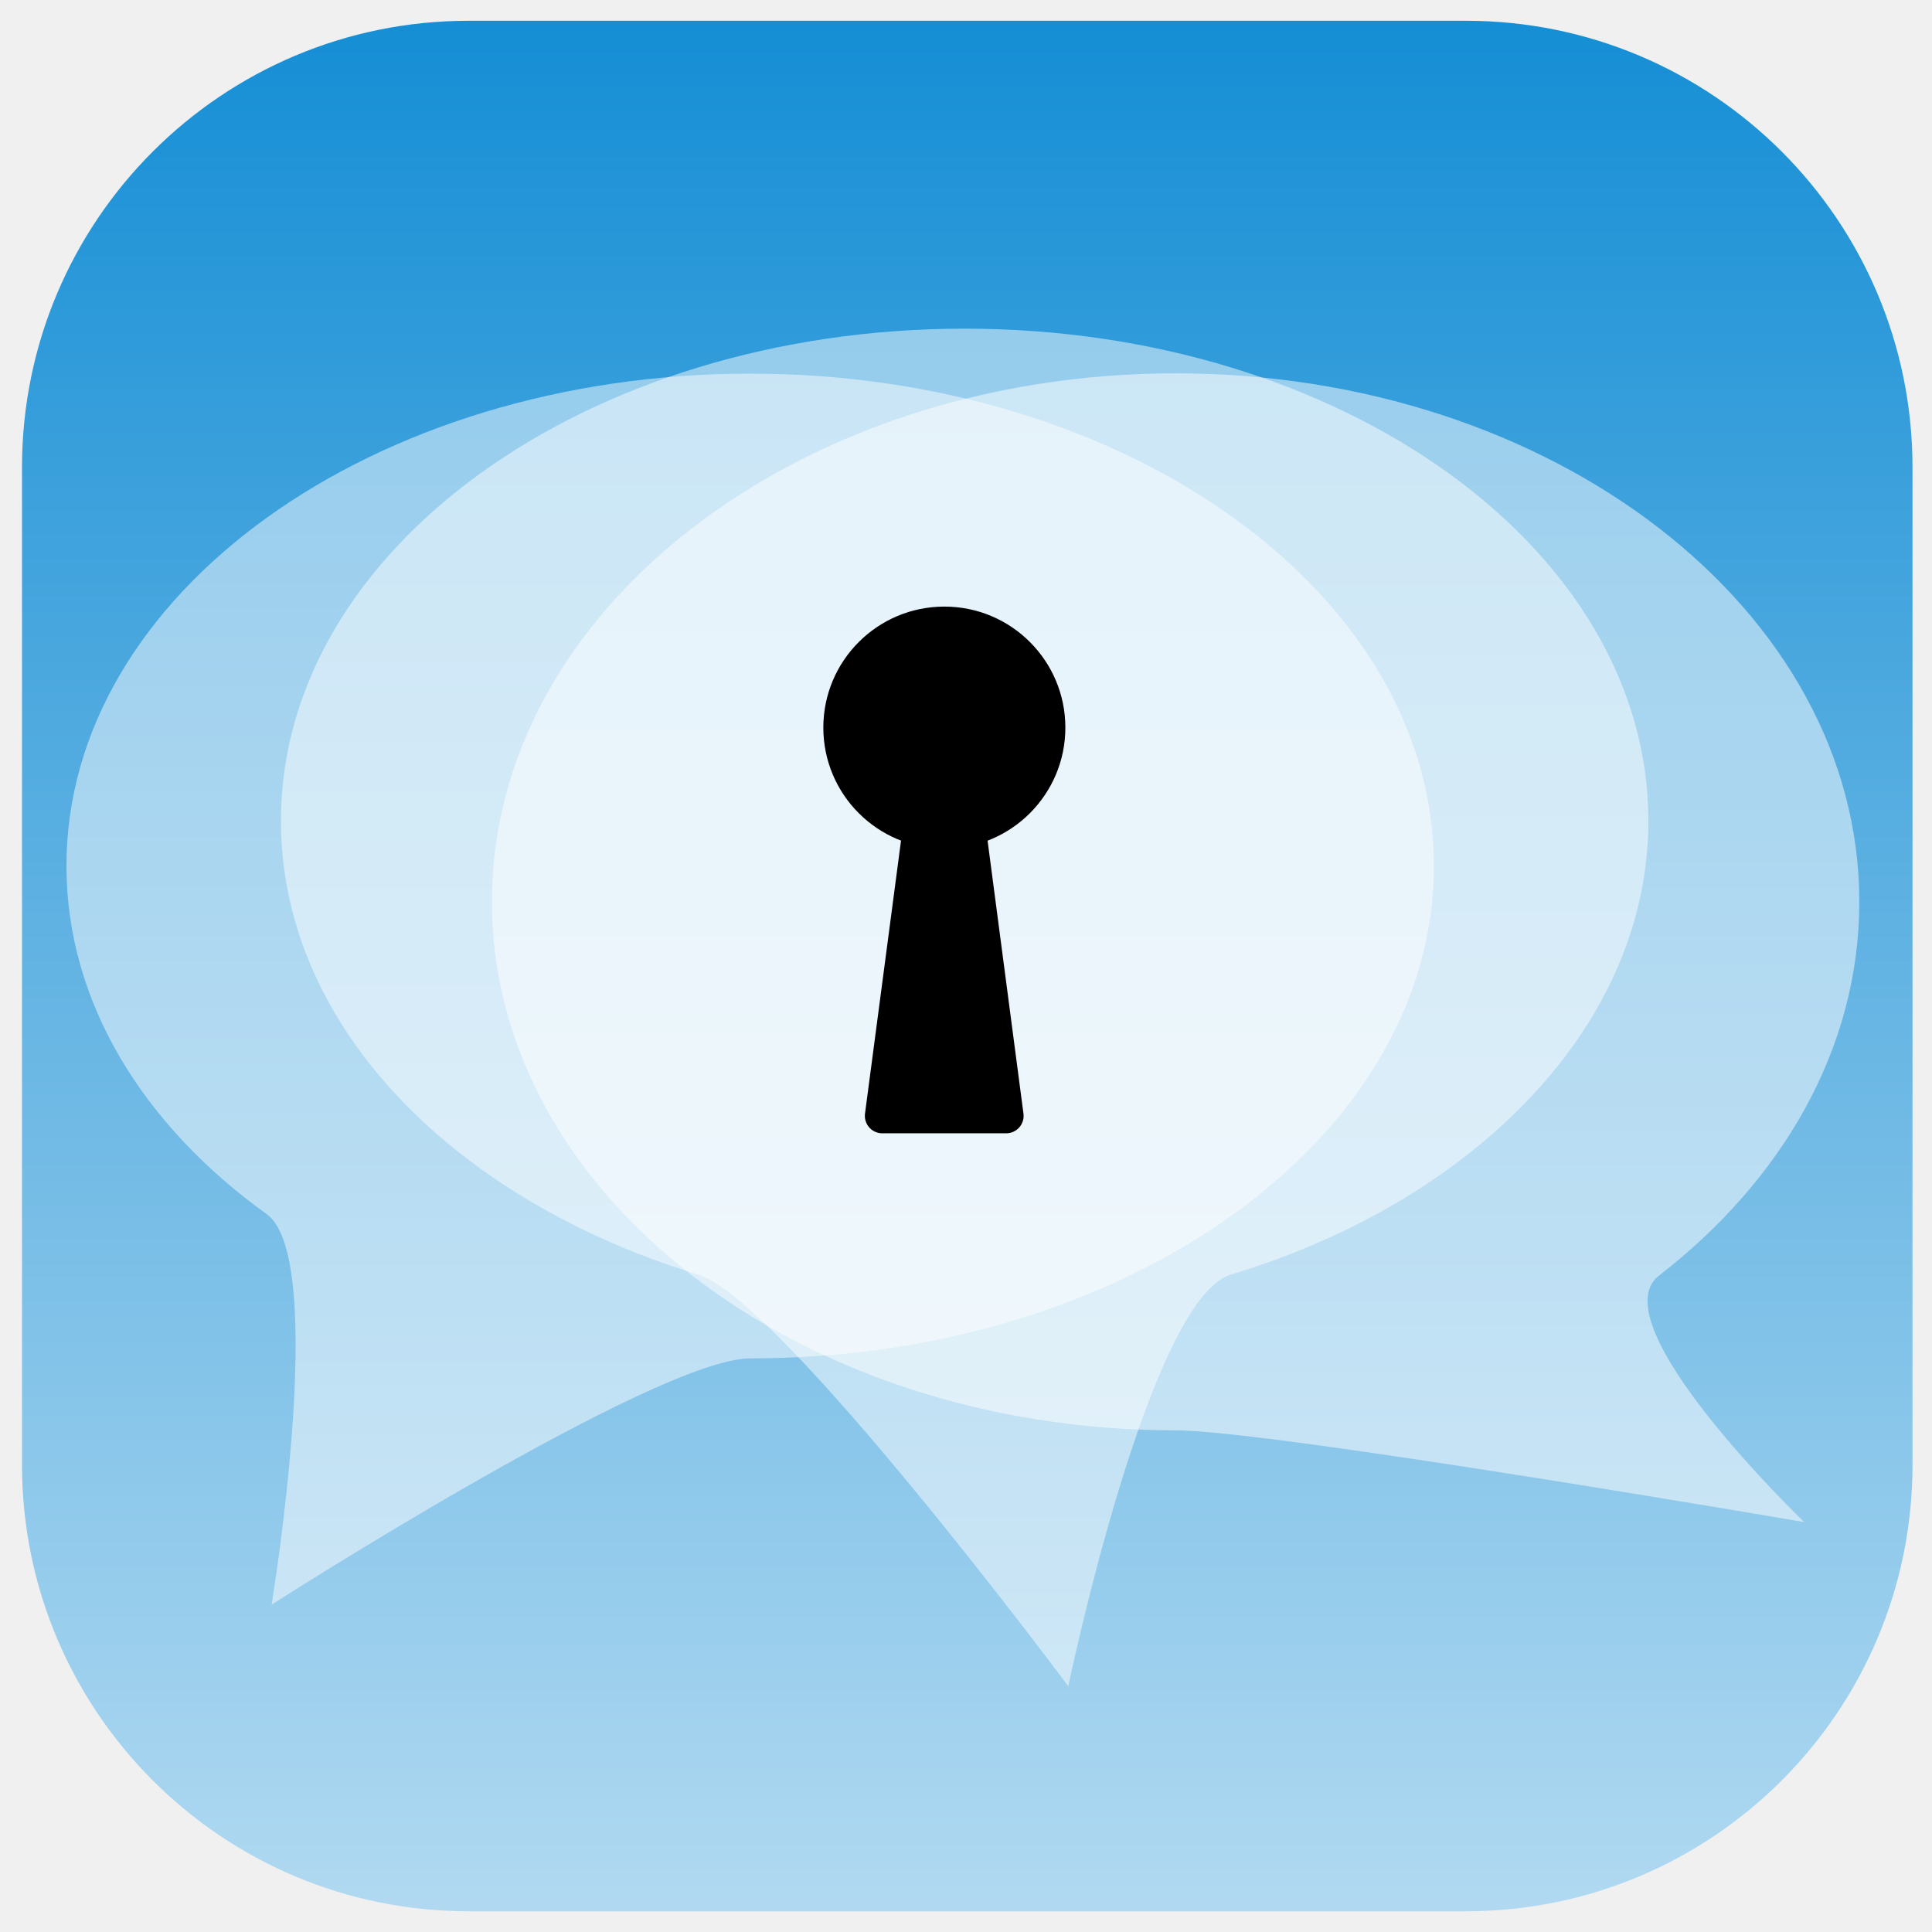
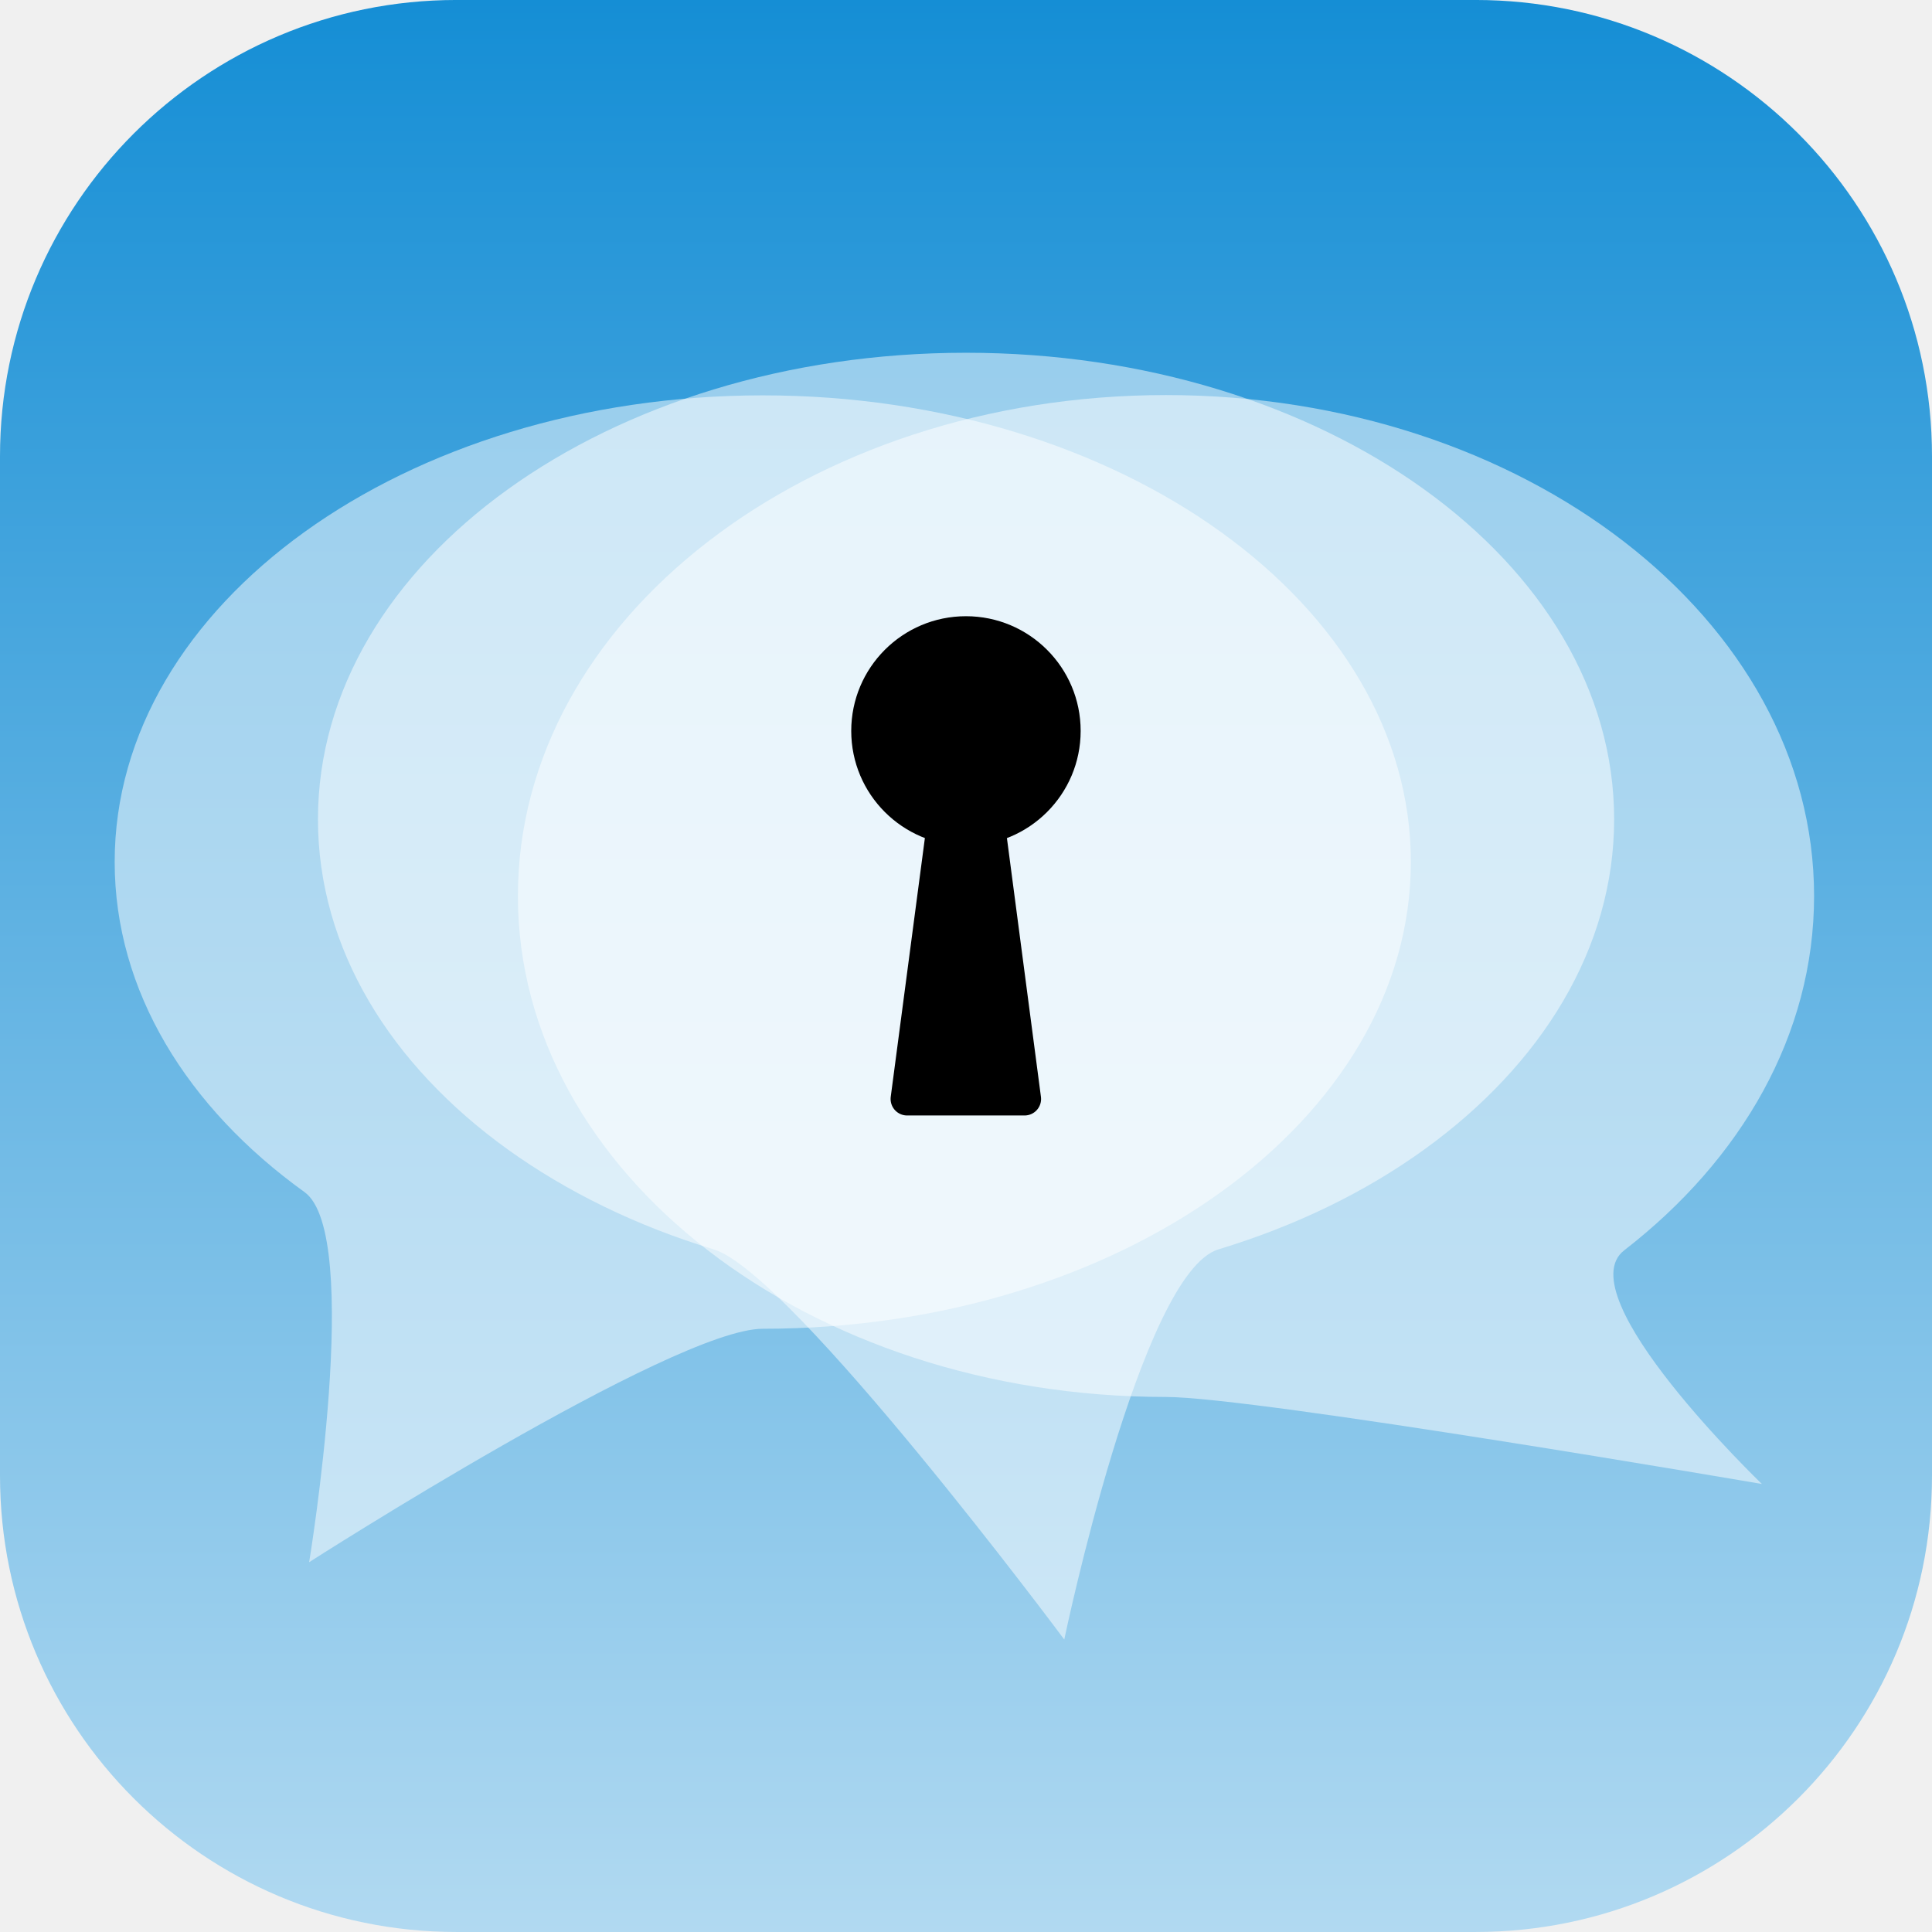
- <svg xmlns="http://www.w3.org/2000/svg" xmlns:xlink="http://www.w3.org/1999/xlink" width="64" height="64" viewBox="0 0 16.933 16.933" version="1.1" id="svg1426">
-   <defs id="defs1420">
-     <linearGradient xlink:href="#linearGradient823" id="linearGradient825" x1="2.117" y1="292.767" x2="2.117" y2="299.117" gradientUnits="userSpaceOnUse" gradientTransform="matrix(2,0,0,2.000002,47.791,-493.9419)" />
+ <svg xmlns="http://www.w3.org/2000/svg" xmlns:xlink="http://www.w3.org/1999/xlink" width="128" height="128" viewBox="0 0 33.867 33.867" version="1.1" id="svg2798">
+   <defs id="defs2792">
+     <linearGradient xlink:href="#linearGradient823" id="linearGradient825" x1="2.117" y1="292.767" x2="2.117" y2="299.117" gradientUnits="userSpaceOnUse" gradientTransform="matrix(7.999995,0,0,8.000003,1.3494255e-5,-2079.001)" />
    <linearGradient id="linearGradient823">
      <stop style="stop-color:#158ed5;stop-opacity:1" offset="0" id="stop819" />
      <stop style="stop-color:#ffffff;stop-opacity:1" offset="1" id="stop821" />
    </linearGradient>
-     <filter style="color-interpolation-filters:sRGB" id="filter878-9">
-       <feBlend mode="screen" in2="BackgroundImage" id="feBlend880-2" />
-     </filter>
-     <filter style="color-interpolation-filters:sRGB" id="filter882-0">
-       <feBlend mode="screen" in2="BackgroundImage" id="feBlend884-2" />
-     </filter>
-     <filter style="color-interpolation-filters:sRGB" id="filter874-3">
-       <feBlend mode="screen" in2="BackgroundImage" id="feBlend876-7" />
-     </filter>
  </defs>
-   <g id="layer1" transform="translate(-47.35291,-83.12547)" style="display:inline">
-     <g id="g2427" transform="matrix(1.95693,0,0,1.95693,-45.97793,-95.93163)" style="display:inline">
-       <rect ry="2" rx="2" y="91.592" x="47.791" height="8.467" width="8.467" id="rect817" style="display:inline;opacity:1;fill:url(#linearGradient825);fill-opacity:1;stroke:none;stroke-width:2.33;stroke-linecap:round;stroke-linejoin:round;stroke-miterlimit:4;stroke-dasharray:none;stroke-opacity:1" />
-       <g id="g872">
-         <path transform="matrix(1.157297,0,0,1.389073,57.91655,83.61557)" id="path852" d="m -1.639,8.583 c -6e-7,0.471 -0.296,0.896 -0.775,1.205 -0.239,0.154 0.562,0.795 0.562,0.795 0,0 -2.068,-0.296 -2.433,-0.296 -1.461,0 -2.646,-0.763 -2.646,-1.704 1.1e-6,-0.941 1.185,-1.704 2.646,-1.704 1.461,0 2.646,0.763 2.646,1.704 z" style="display:inline;opacity:0.506;fill:#ffffff;fill-opacity:1;stroke:none;stroke-width:0.104;stroke-linecap:round;stroke-linejoin:round;stroke-miterlimit:4;stroke-dasharray:none;stroke-opacity:1;filter:url(#filter878-9)" />
-         <path transform="matrix(1.157297,0,0,1.389073,56.56452,83.61557)" id="path850" d="m -2.117,8.467 c -1.1e-6,0.877 -1.185,1.588 -2.646,1.588 -0.365,0 -1.852,0.794 -1.852,0.794 0,0 0.221,-1.115 -0.019,-1.259 -0.479,-0.287 -0.775,-0.684 -0.775,-1.123 1.1e-6,-0.877 1.185,-1.587 2.646,-1.587 1.461,0 2.646,0.711 2.646,1.587 z" style="display:inline;opacity:0.485;fill:#ffffff;fill-opacity:1;stroke:none;stroke-width:0.1;stroke-linecap:round;stroke-linejoin:round;stroke-miterlimit:4;stroke-dasharray:none;stroke-opacity:1;filter:url(#filter882-0)" />
-         <g style="opacity:0.491;fill:#ffffff;fill-opacity:1;stroke:none" id="g1013" transform="matrix(0.8466777,0,0,1.016244,48.58604,-201.6353)">
-           <path id="path847" d="m -1.988,8.322 c -6e-7,0.438 -0.296,0.835 -0.775,1.123 -0.239,0.144 -0.524,0.26 -0.841,0.34 -0.317,0.08 -0.629,1.327 -0.629,1.327 0,0 -1.114,-1.247 -1.431,-1.327 -0.317,-0.08 -0.602,-0.197 -0.841,-0.34 -0.479,-0.287 -0.775,-0.684 -0.775,-1.123 1.1e-6,-0.877 1.185,-1.587 2.646,-1.587 1.461,0 2.646,0.711 2.646,1.587 z" style="display:inline;opacity:1;fill:#ffffff;fill-opacity:1;stroke:none;stroke-width:0.1;stroke-linecap:round;stroke-linejoin:round;stroke-miterlimit:4;stroke-dasharray:none;stroke-opacity:1;filter:url(#filter874-3)" transform="matrix(1.366869,0,0,1.366869,10.3814,280.6913)" />
-         </g>
-       </g>
-       <g id="g862" transform="translate(-0.01708679,0.2926902)" style="display:inline">
-         <circle style="opacity:1;fill:#000000;fill-opacity:1;stroke:none;stroke-width:0.103;stroke-linecap:round;stroke-linejoin:round;stroke-miterlimit:4;stroke-dasharray:none;stroke-opacity:1" id="path972" cx="51.939" cy="94.465" r="0.542" />
-         <path style="fill:#000000;fill-opacity:1;stroke:#000000;stroke-width:0.156;stroke-linecap:butt;stroke-linejoin:round;stroke-miterlimit:4;stroke-dasharray:none;stroke-opacity:1" d="m 51.939,94.097 -0.278,2.107 h 0.555 z" id="path974" />
+   <g id="layer1" transform="translate(0,-263.1333)">
+     <rect ry="8" rx="8" y="263.133" x="2.5145213e-05" height="33.867" width="33.867" id="rect817" style="display:inline;opacity:1;fill:url(#linearGradient825);fill-opacity:1;stroke:none;stroke-width:9.32;stroke-linecap:round;stroke-linejoin:round;stroke-miterlimit:4;stroke-dasharray:none;stroke-opacity:1" />
+     <g id="g3533">
+       <path transform="matrix(4.293545,0,0,5.153426,38.83707,234.6083)" id="path852-6" d="m -1.639,8.583 c -6e-7,0.471 -0.296,0.896 -0.775,1.205 -0.239,0.154 0.562,0.795 0.562,0.795 0,0 -2.068,-0.296 -2.433,-0.296 -1.461,0 -2.646,-0.763 -2.646,-1.704 1.1e-6,-0.941 1.185,-1.704 2.646,-1.704 1.461,0 2.646,0.763 2.646,1.704 z" style="display:inline;opacity:0.5;fill:#ffffff;fill-opacity:1;stroke:none;stroke-width:0.104;stroke-linecap:round;stroke-linejoin:round;stroke-miterlimit:4;stroke-dasharray:none;stroke-opacity:1" />
+       <path transform="matrix(4.293545,0,0,5.153426,33.82107,234.6083)" id="path850-2" d="m -2.117,8.467 c -1.1e-6,0.877 -1.185,1.588 -2.646,1.588 -0.365,0 -1.852,0.794 -1.852,0.794 0,0 0.221,-1.115 -0.019,-1.259 -0.479,-0.287 -0.775,-0.684 -0.775,-1.123 1.1e-6,-0.877 1.185,-1.587 2.646,-1.587 1.461,0 2.646,0.711 2.646,1.587 z" style="display:inline;opacity:0.5;fill:#ffffff;fill-opacity:1;stroke:none;stroke-width:0.1;stroke-linecap:round;stroke-linejoin:round;stroke-miterlimit:4;stroke-dasharray:none;stroke-opacity:1" />
+       <path transform="matrix(4.293545,0,0,5.153426,36.83067,234.6085)" style="display:inline;opacity:0.5;fill:#ffffff;fill-opacity:1;stroke:none;stroke-width:0.1;stroke-linecap:round;stroke-linejoin:round;stroke-miterlimit:4;stroke-dasharray:none;stroke-opacity:1" d="m -1.988,8.322 c -6e-7,0.438 -0.296,0.835 -0.775,1.123 -0.239,0.144 -0.524,0.26 -0.841,0.34 -0.317,0.08 -0.629,1.327 -0.629,1.327 0,0 -1.114,-1.247 -1.431,-1.327 -0.317,-0.08 -0.602,-0.197 -0.841,-0.34 -0.479,-0.287 -0.775,-0.684 -0.775,-1.123 1.1e-6,-0.877 1.185,-1.587 2.646,-1.587 1.461,0 2.646,0.711 2.646,1.587 z" id="path847-1" />
+       <g style="display:inline" transform="matrix(3.709976,0,0,3.709976,-175.7599,-74.51683)" id="g862">
+         <circle r="0.542" cy="94.465" cx="51.939" id="path972" style="opacity:1;fill:#000000;fill-opacity:1;stroke:none;stroke-width:0.103;stroke-linecap:round;stroke-linejoin:round;stroke-miterlimit:4;stroke-dasharray:none;stroke-opacity:1" />
+         <path id="path974" d="m 51.939,94.097 -0.278,2.107 h 0.555 z" style="fill:#000000;fill-opacity:1;stroke:#000000;stroke-width:0.156;stroke-linecap:butt;stroke-linejoin:round;stroke-miterlimit:4;stroke-dasharray:none;stroke-opacity:1" />
      </g>
    </g>
  </g>
</svg>
